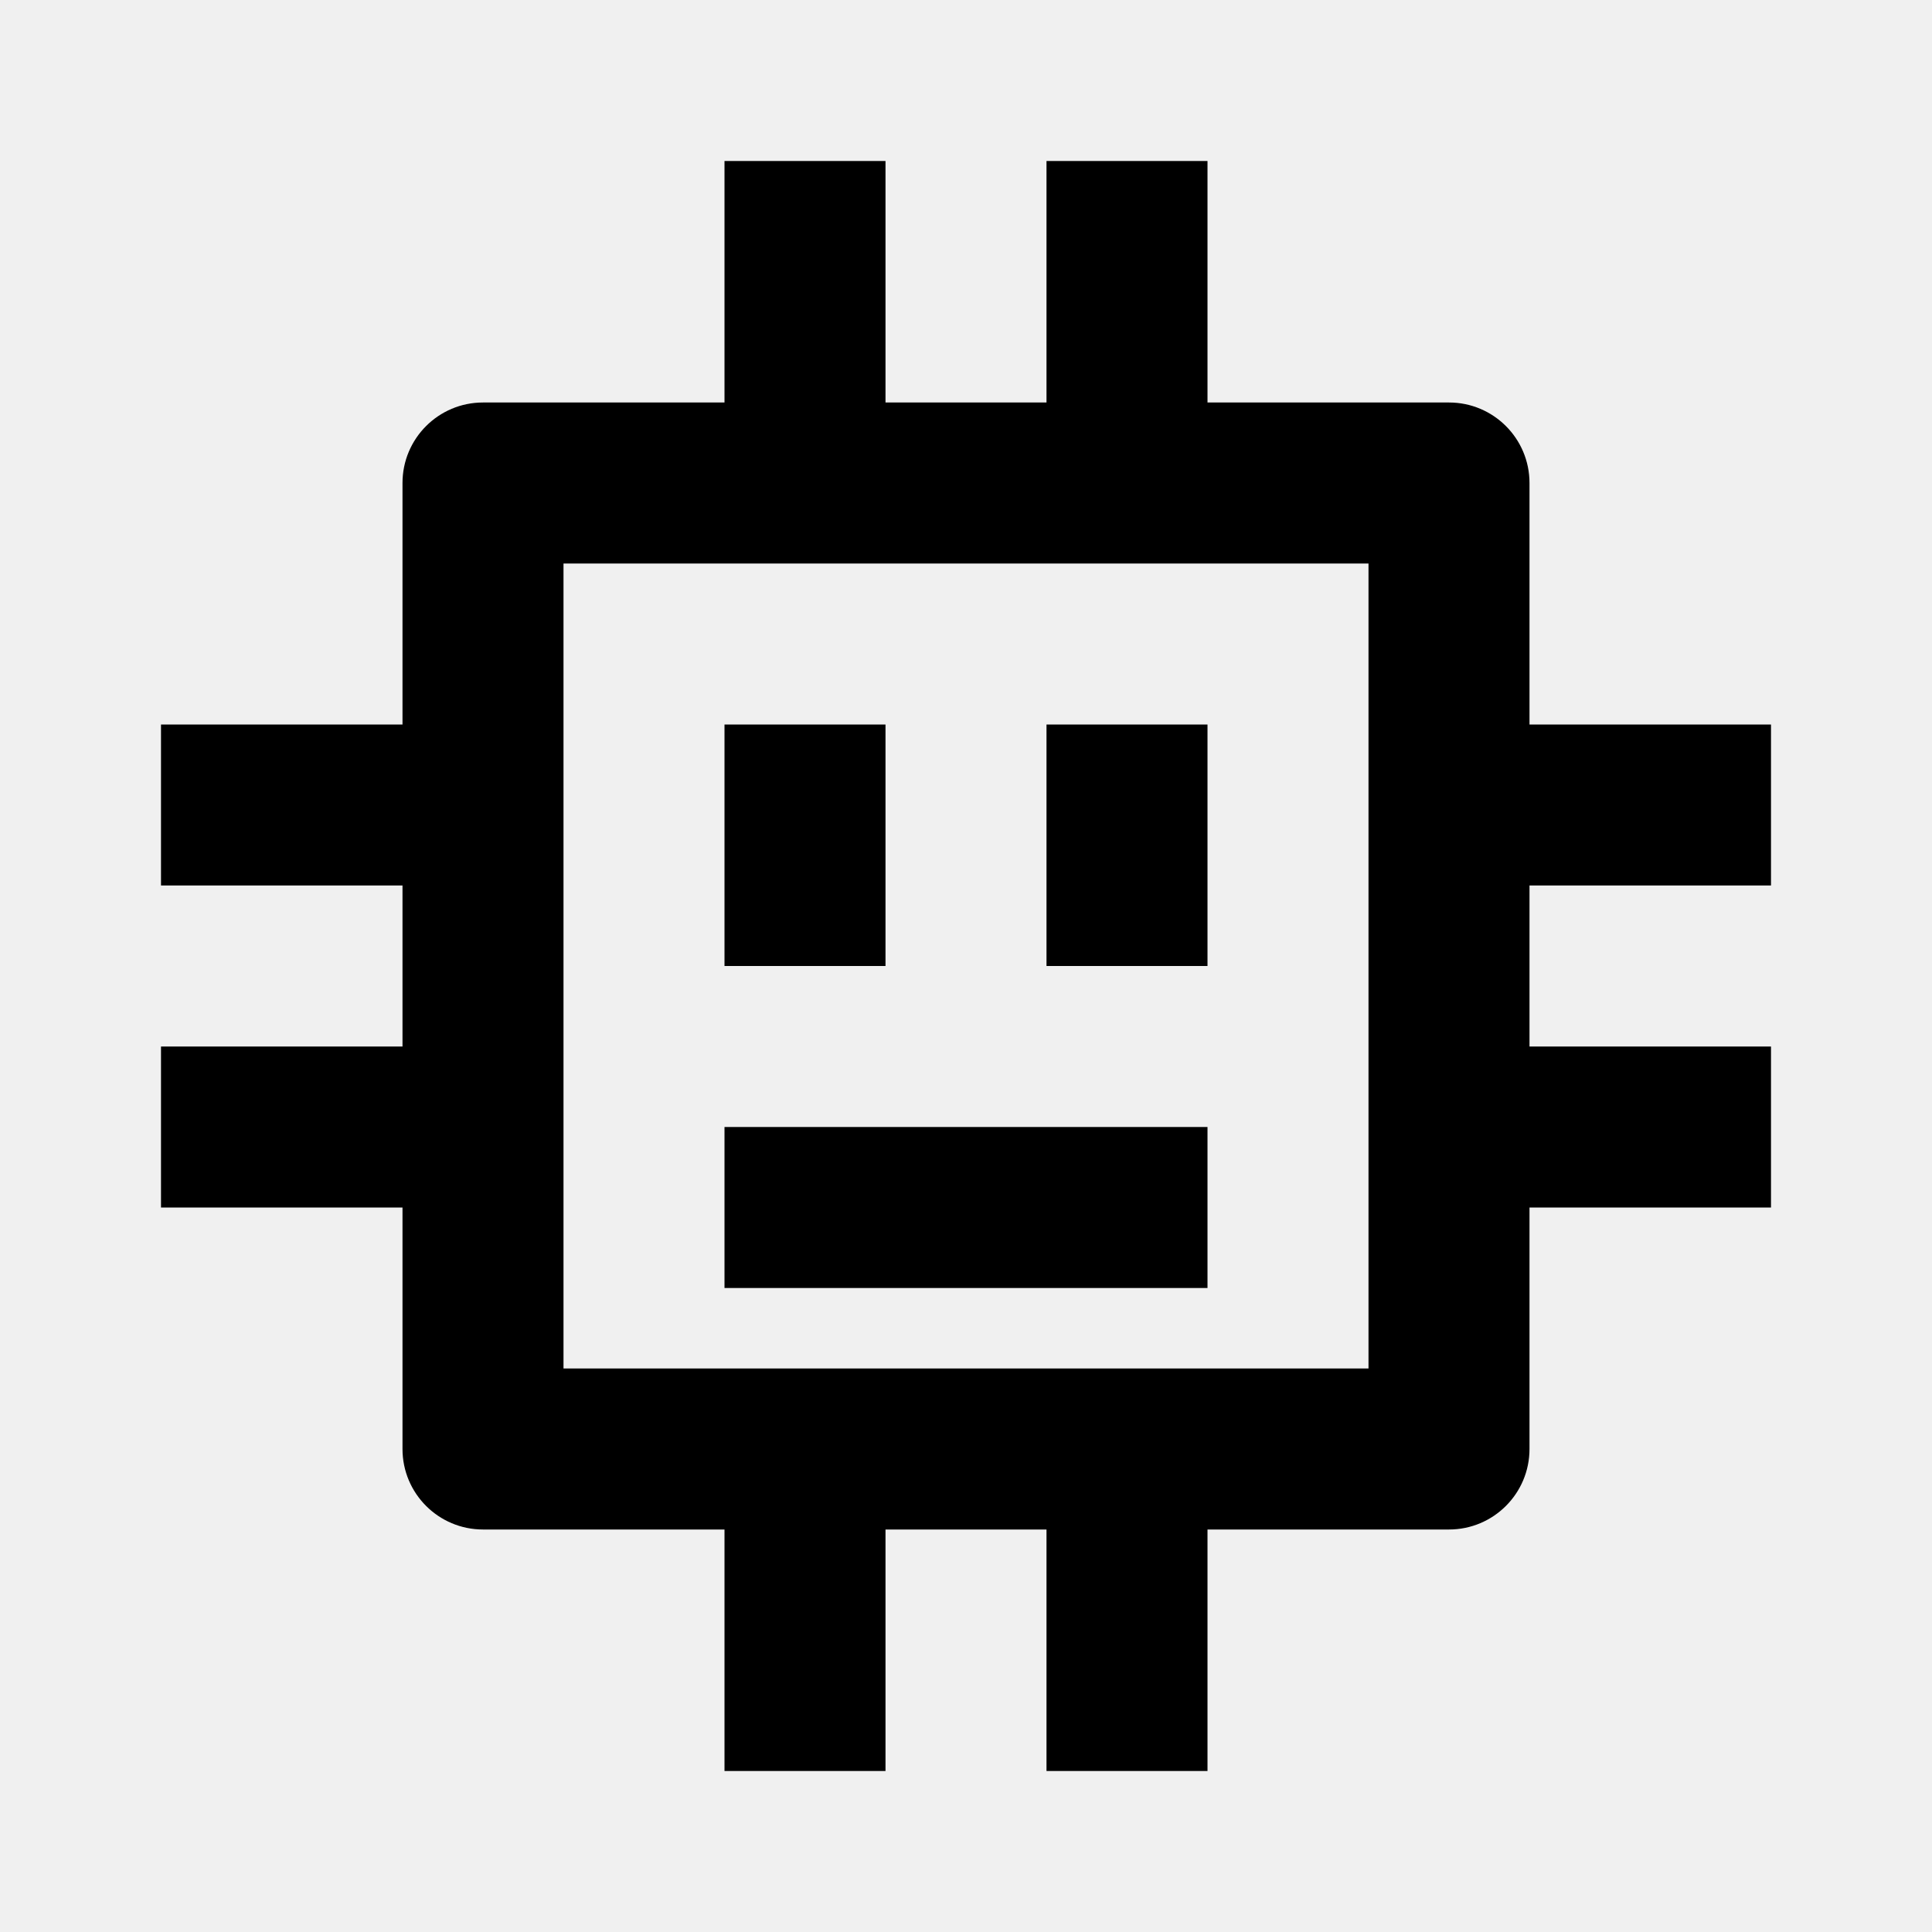
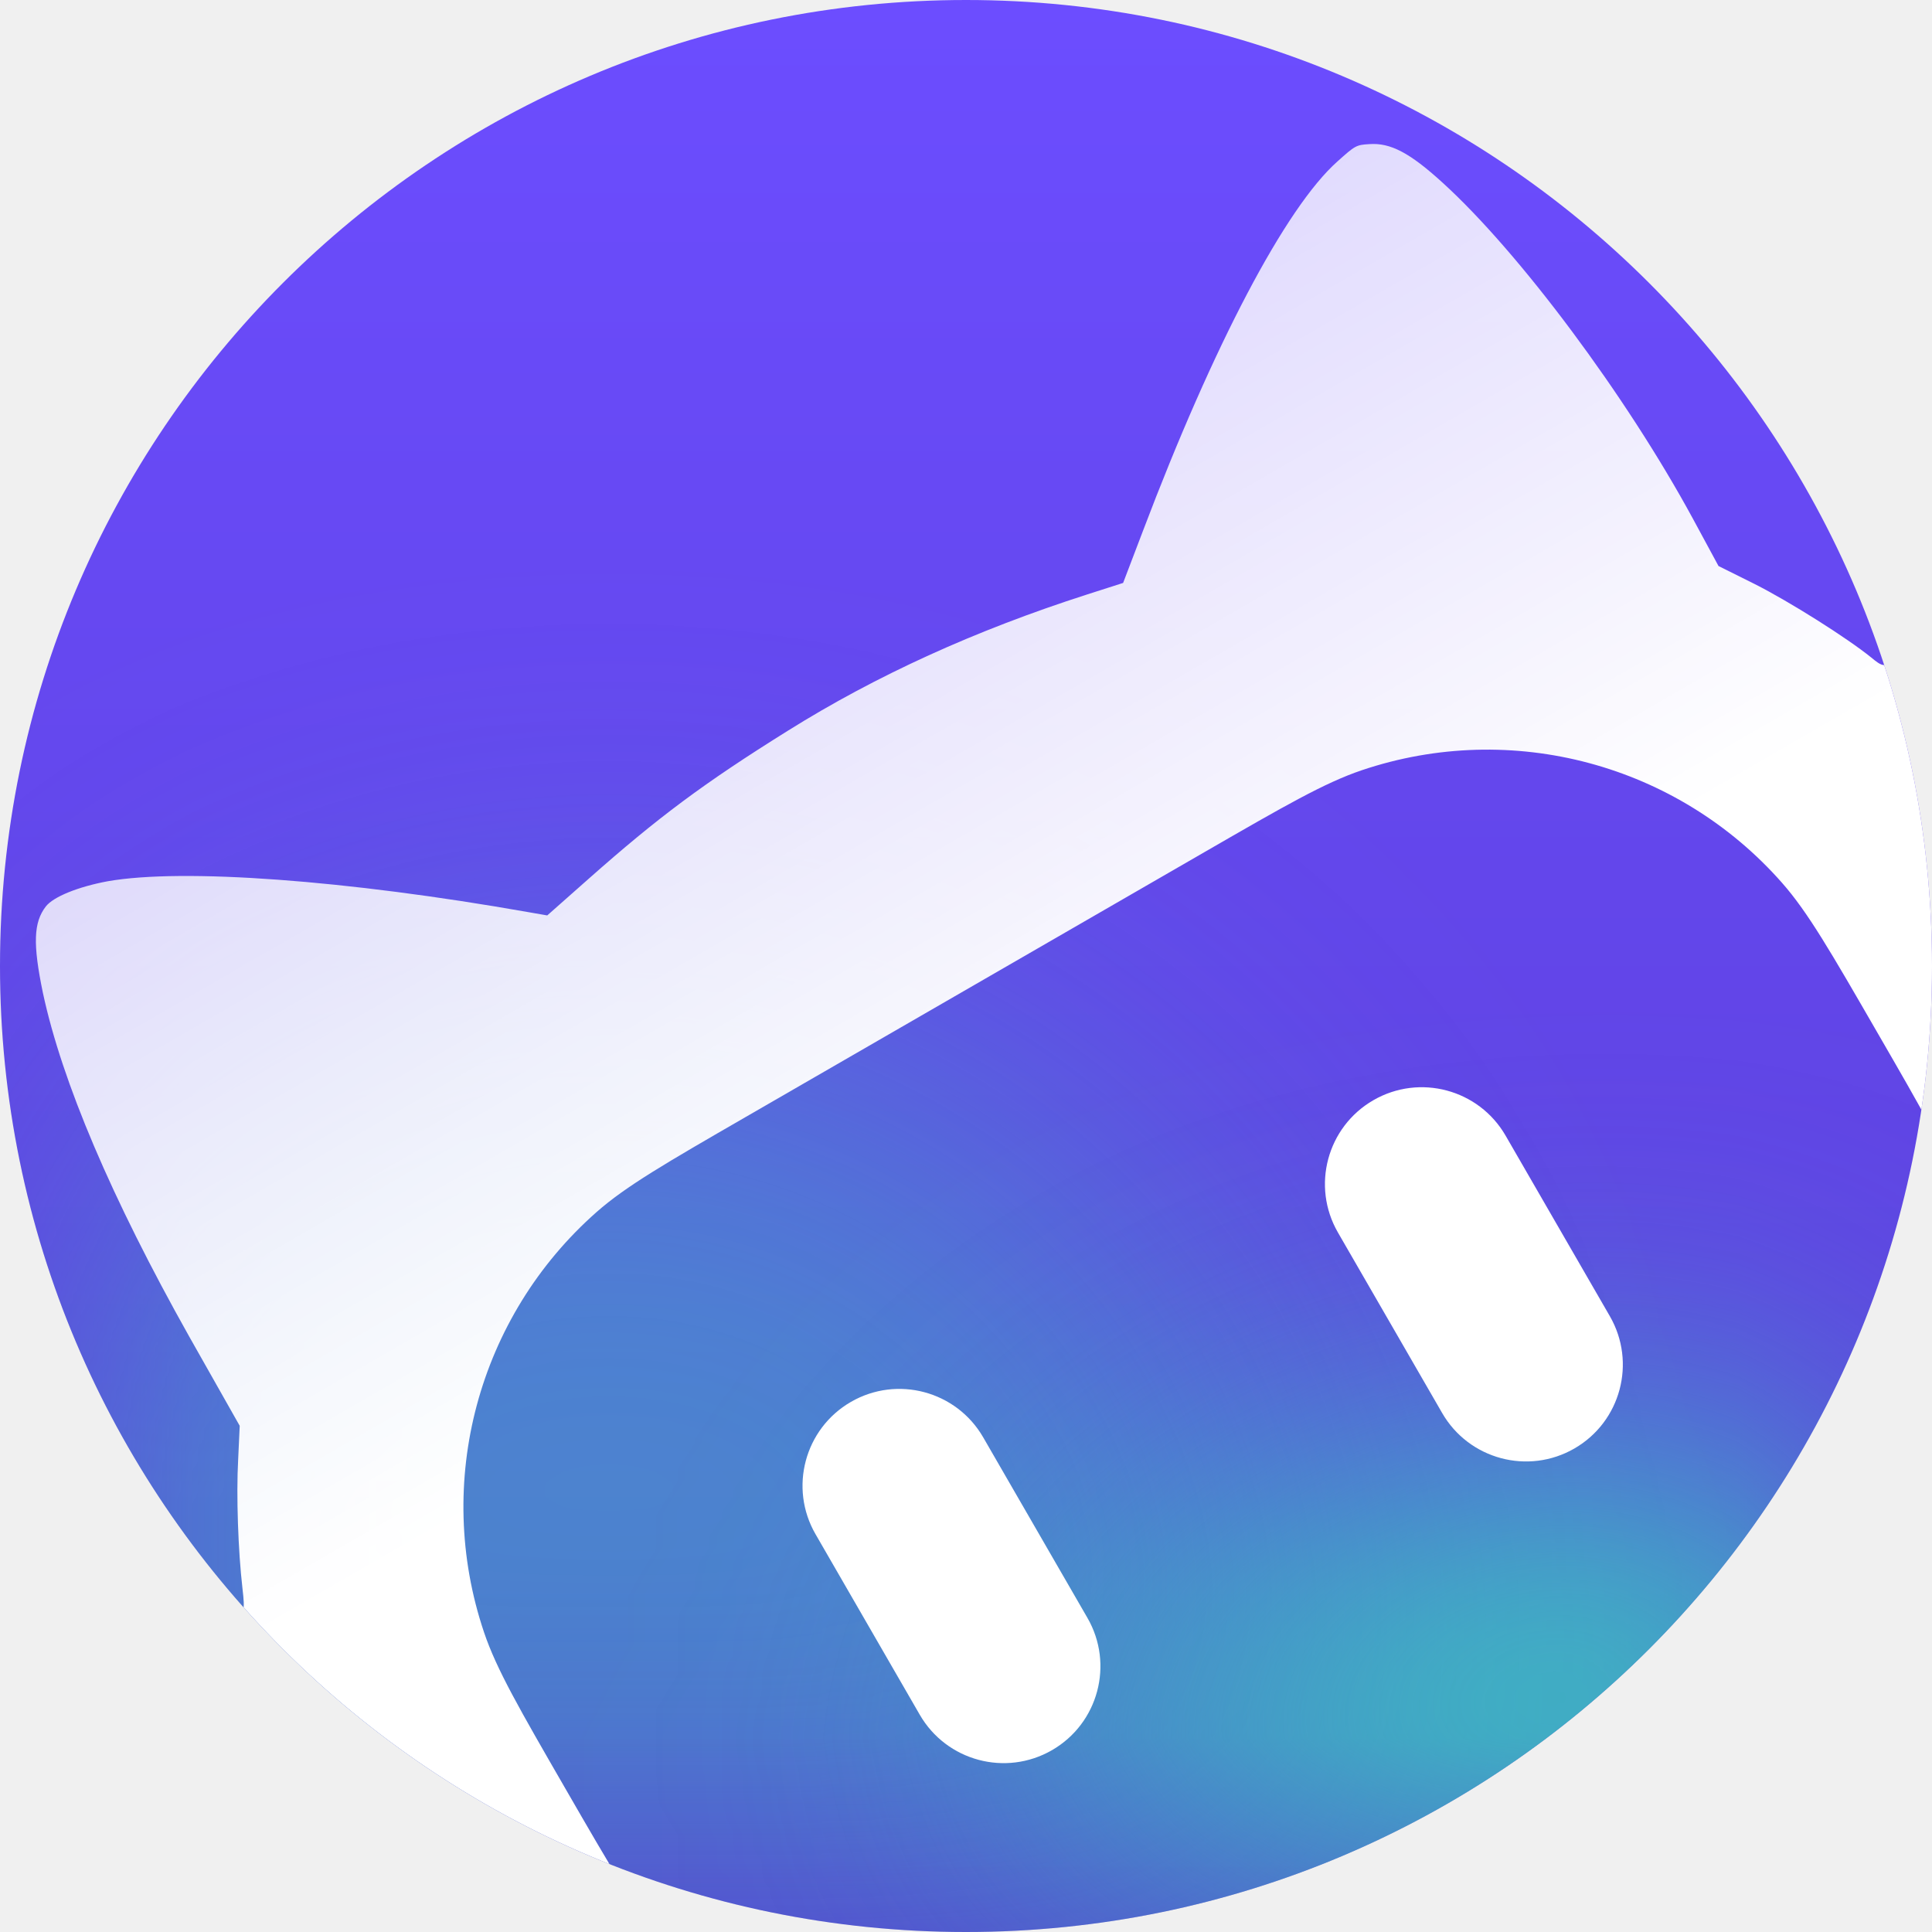
- <svg xmlns="http://www.w3.org/2000/svg" fill="currentColor" height="1em" style="flex:none;line-height:1" viewBox="0 0 24 24" width="1em">
-   <path d="M9 2h2v3h2V2h2v3h3a1 1 0 0 1 1 1v3h3v2h-3v2h3v2h-3v3a1 1 0 0 1-1 1h-3v3h-2v-3h-2v3H9v-3H6a1 1 0 0 1-1-1v-3H2v-2h3v-2H2V9h3V6a1 1 0 0 1 1-1h3V2Zm-2 5v10h10V7H7Zm2 2h2v3H9V9Zm4 0h2v3h-2V9Zm-4 5h6v2H9v-2Z" />
+ <svg xmlns="http://www.w3.org/2000/svg" style="flex:none;line-height:1" width="1em" height="1em" viewBox="0 0 40 40" fill="none">
+   <g clip-path="url(#clip0_5110_14771)">
+     <rect width="40" height="40" rx="20" fill="url(#paint0_linear_5110_14771)" />
+     <g filter="url(#filter0_f_5110_14771)">
+       <circle cx="12.607" cy="34.979" r="14.081" fill="#32E6B9" fill-opacity="0.4" />
+     </g>
+     <g filter="url(#filter1_f_5110_14771)">
+       <circle cx="33.34" cy="43.618" r="12.87" fill="#32E6B9" />
+     </g>
+     <path d="M27.69 3.343C28.057 3.013 28.079 3 28.349 2.984C28.785 2.952 29.186 3.161 29.866 3.781C31.457 5.226 33.67 8.197 35.047 10.734L35.58 11.719L36.331 12.093C37.056 12.459 38.246 13.211 38.743 13.614C38.967 13.8 38.999 13.803 39.233 13.712C40.287 13.302 41.798 13.846 43.131 15.124C44.33 16.274 45.479 18.238 45.919 19.878C45.983 20.142 46.068 20.709 46.099 21.131C46.2 22.614 45.724 23.799 44.809 24.335C44.621 24.443 44.608 24.473 44.614 24.939C44.656 27.16 44.057 29.378 42.854 31.54C41.496 33.968 39.079 36.48 35.807 38.846C34.05 40.125 29.892 42.547 28.012 43.397C23.51 45.424 19.9 46.202 16.765 45.818C14.894 45.592 12.777 44.861 11.525 44.014C11.195 43.786 11.143 43.772 10.891 43.844C9.55 44.229 7.794 43.437 6.303 41.782C5.708 41.12 4.747 39.494 4.436 38.624C3.716 36.589 3.859 34.752 4.818 33.655C5.066 33.373 5.074 33.361 5.02 32.886C4.93 32.108 4.89 30.957 4.931 30.214L4.963 29.52L3.921 27.678C2.308 24.807 1.283 22.397 0.888 20.555C0.679 19.546 0.693 19.098 0.949 18.767C1.105 18.567 1.616 18.359 2.233 18.245C3.785 17.973 7.172 18.22 10.939 18.885L11.33 18.953L12.19 18.192C13.618 16.927 14.566 16.218 16.315 15.127C18.137 13.987 20.194 13.05 22.51 12.307L23.253 12.069L23.662 10.996C25.124 7.136 26.622 4.29 27.69 3.343ZM15.439 23.126C13.786 24.08 12.96 24.558 12.353 25.093C9.894 27.259 8.974 30.689 10.021 33.794C10.279 34.561 10.757 35.387 11.711 37.04C12.665 38.693 13.142 39.519 13.677 40.127C15.843 42.586 19.273 43.505 22.378 42.457C23.145 42.199 23.972 41.722 25.625 40.768L35.133 35.278C36.786 34.324 37.612 33.846 38.22 33.311C40.679 31.146 41.599 27.716 40.552 24.61C40.293 23.844 39.816 23.017 38.861 21.365C37.907 19.712 37.43 18.885 36.895 18.278C34.73 15.819 31.299 14.9 28.194 15.947C27.427 16.206 26.601 16.682 24.948 17.636L15.439 23.126Z" fill="url(#paint1_linear_5110_14771)" />
+     <rect x="15.882" y="30.027" width="4.009" height="8.326" rx="2.005" transform="rotate(-30 15.8816 30.0273)" fill="white" />
+     <rect x="26.698" y="23.781" width="4.009" height="8.326" rx="2.005" transform="rotate(-30 26.6978 23.7812)" fill="white" />
+   </g>
+   <defs>
+     <filter id="filter0_f_5110_14771" x="-14.916" y="7.456" width="55.047" height="55.047" filterUnits="userSpaceOnUse" color-interpolation-filters="sRGB">
+       <feFlood flood-opacity="0" result="BackgroundImageFix" />
+       <feBlend mode="normal" in="SourceGraphic" in2="BackgroundImageFix" result="shape" />
+       <feGaussianBlur stdDeviation="6.721" result="effect1_foregroundBlur_5110_14771" />
+     </filter>
+     <filter id="filter1_f_5110_14771" x="9.47" y="19.748" width="47.742" height="47.741" filterUnits="userSpaceOnUse" color-interpolation-filters="sRGB">
+       <feFlood flood-opacity="0" result="BackgroundImageFix" />
+       <feBlend mode="normal" in="SourceGraphic" in2="BackgroundImageFix" result="shape" />
+       <feGaussianBlur stdDeviation="5.5" result="effect1_foregroundBlur_5110_14771" />
+     </filter>
+     <linearGradient id="paint0_linear_5110_14771" x1="20" y1="0" x2="20" y2="40" gradientUnits="userSpaceOnUse">
+       <stop stop-color="#6C4DFF" />
+       <stop offset="1" stop-color="#583ED3" />
+     </linearGradient>
+     <linearGradient id="paint1_linear_5110_14771" x1="14.639" y1="10.792" x2="32.171" y2="41.158" gradientUnits="userSpaceOnUse">
+       <stop stop-color="white" stop-opacity="0.8" />
+       <stop offset="0.438" stop-color="white" />
+     </linearGradient>
+     <clipPath id="clip0_5110_14771">
+       <rect width="40" height="40" rx="20" fill="white" />
+     </clipPath>
+   </defs>
</svg>
